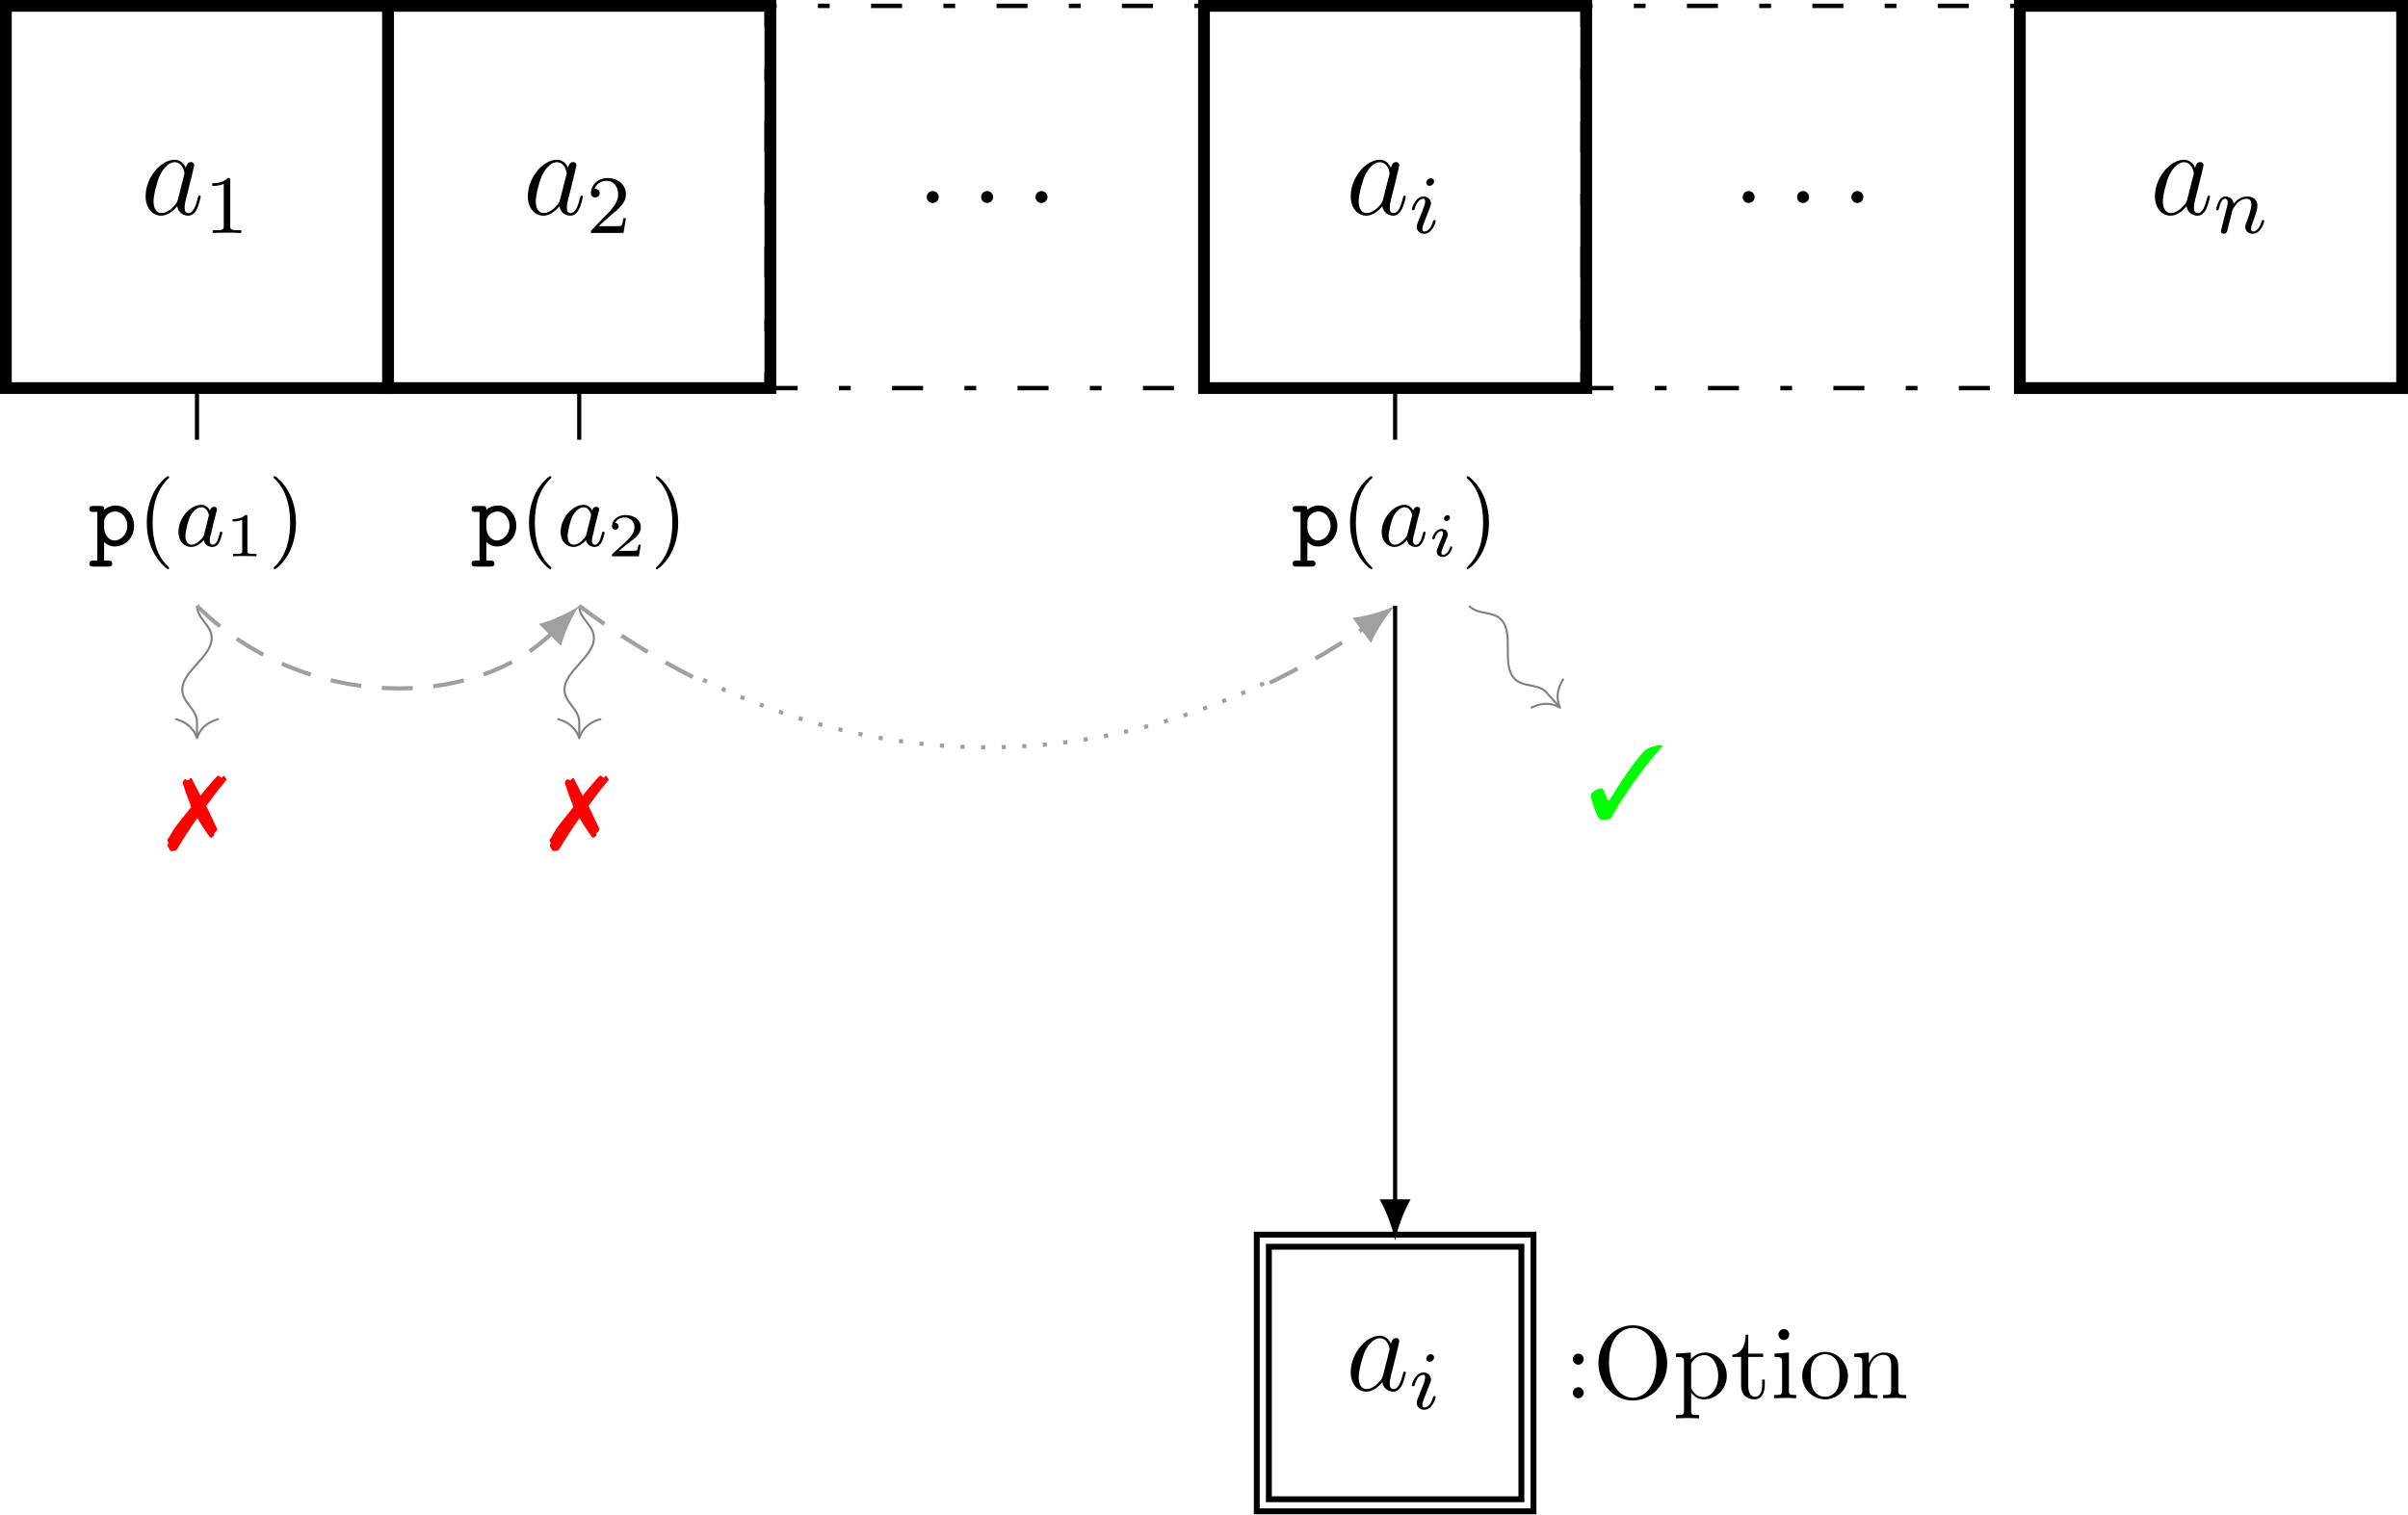
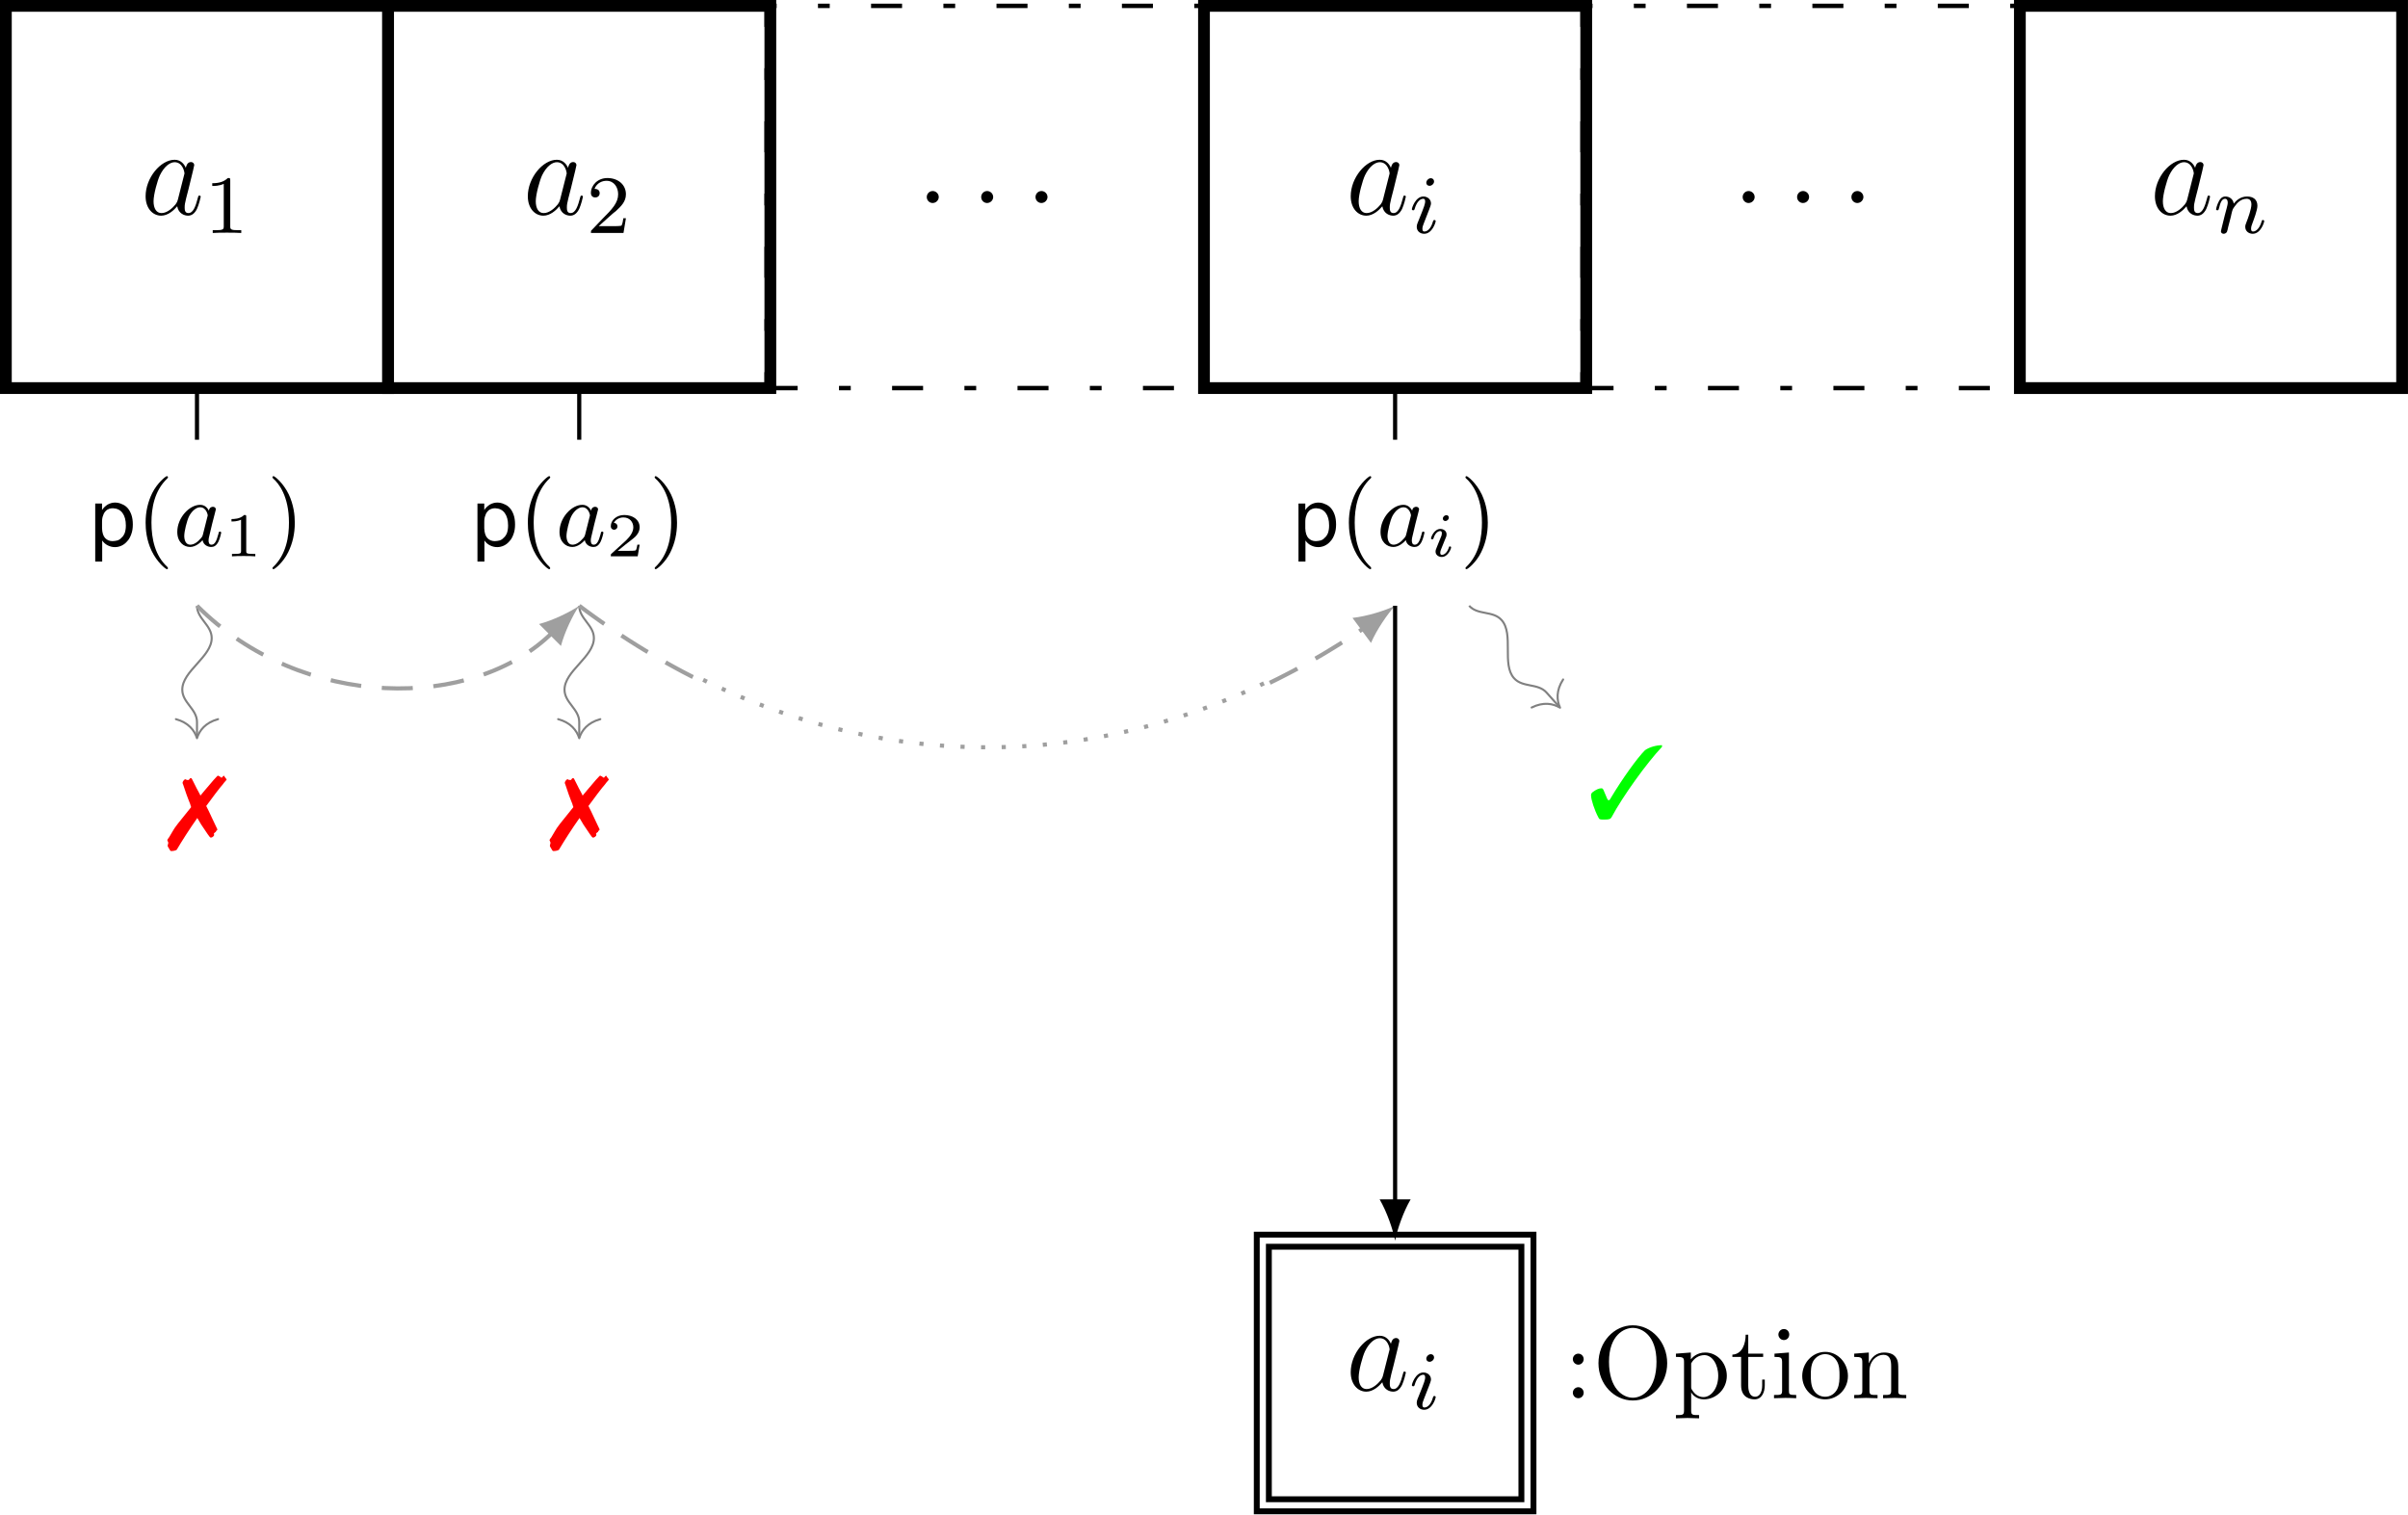
<svg xmlns="http://www.w3.org/2000/svg" xmlns:xlink="http://www.w3.org/1999/xlink" width="232.158pt" height="146pt" viewBox="0 0 232.158 146" version="1.1">
  <defs>
    <g>
      <symbol overflow="visible" id="glyph0-0">
        <path style="stroke:none;" d="" />
      </symbol>
      <symbol overflow="visible" id="glyph0-1">
        <path style="stroke:none;" d="M 3.594 -1.422 C 3.531 -1.219 3.531 -1.188 3.375 -0.969 C 3.109 -0.641 2.578 -0.125 2.016 -0.125 C 1.531 -0.125 1.25 -0.562 1.25 -1.266 C 1.25 -1.922 1.625 -3.266 1.859 -3.766 C 2.266 -4.609 2.828 -5.031 3.281 -5.031 C 4.078 -5.031 4.234 -4.047 4.234 -3.953 C 4.234 -3.938 4.203 -3.797 4.188 -3.766 Z M 4.359 -4.484 C 4.234 -4.797 3.906 -5.266 3.281 -5.266 C 1.938 -5.266 0.484 -3.531 0.484 -1.75 C 0.484 -0.578 1.172 0.125 1.984 0.125 C 2.641 0.125 3.203 -0.391 3.531 -0.781 C 3.656 -0.078 4.219 0.125 4.578 0.125 C 4.938 0.125 5.219 -0.094 5.438 -0.531 C 5.625 -0.938 5.797 -1.656 5.797 -1.703 C 5.797 -1.766 5.75 -1.812 5.672 -1.812 C 5.562 -1.812 5.562 -1.75 5.516 -1.578 C 5.328 -0.875 5.109 -0.125 4.609 -0.125 C 4.266 -0.125 4.25 -0.438 4.25 -0.672 C 4.25 -0.938 4.281 -1.078 4.391 -1.547 C 4.469 -1.844 4.531 -2.109 4.625 -2.453 C 5.062 -4.25 5.172 -4.672 5.172 -4.75 C 5.172 -4.906 5.047 -5.047 4.859 -5.047 C 4.484 -5.047 4.391 -4.625 4.359 -4.484 Z M 4.359 -4.484 " />
      </symbol>
      <symbol overflow="visible" id="glyph0-2">
        <path style="stroke:none;" d="M 2.203 -0.578 C 2.203 -0.922 1.906 -1.156 1.625 -1.156 C 1.281 -1.156 1.047 -0.875 1.047 -0.578 C 1.047 -0.234 1.328 0 1.609 0 C 1.953 0 2.203 -0.281 2.203 -0.578 Z M 2.203 -0.578 " />
      </symbol>
      <symbol overflow="visible" id="glyph1-0">
        <path style="stroke:none;" d="" />
      </symbol>
      <symbol overflow="visible" id="glyph1-1">
        <path style="stroke:none;" d="M 2.5 -5.078 C 2.5 -5.297 2.484 -5.297 2.266 -5.297 C 1.938 -4.984 1.516 -4.797 0.766 -4.797 L 0.766 -4.531 C 0.984 -4.531 1.406 -4.531 1.875 -4.734 L 1.875 -0.656 C 1.875 -0.359 1.844 -0.266 1.094 -0.266 L 0.812 -0.266 L 0.812 0 C 1.141 -0.031 1.828 -0.031 2.188 -0.031 C 2.547 -0.031 3.234 -0.031 3.562 0 L 3.562 -0.266 L 3.281 -0.266 C 2.531 -0.266 2.5 -0.359 2.5 -0.656 Z M 2.5 -5.078 " />
      </symbol>
      <symbol overflow="visible" id="glyph1-2">
        <path style="stroke:none;" d="M 2.25 -1.625 C 2.375 -1.75 2.703 -2.016 2.844 -2.125 C 3.328 -2.578 3.797 -3.016 3.797 -3.734 C 3.797 -4.688 3 -5.297 2.016 -5.297 C 1.047 -5.297 0.422 -4.578 0.422 -3.859 C 0.422 -3.469 0.734 -3.422 0.844 -3.422 C 1.016 -3.422 1.266 -3.531 1.266 -3.844 C 1.266 -4.25 0.859 -4.25 0.766 -4.25 C 1 -4.844 1.531 -5.031 1.922 -5.031 C 2.656 -5.031 3.047 -4.406 3.047 -3.734 C 3.047 -2.906 2.469 -2.297 1.516 -1.344 L 0.516 -0.297 C 0.422 -0.219 0.422 -0.203 0.422 0 L 3.562 0 L 3.797 -1.422 L 3.547 -1.422 C 3.531 -1.266 3.469 -0.875 3.375 -0.719 C 3.328 -0.656 2.719 -0.656 2.594 -0.656 L 1.172 -0.656 Z M 2.25 -1.625 " />
      </symbol>
      <symbol overflow="visible" id="glyph2-0">
        <path style="stroke:none;" d="" />
      </symbol>
      <symbol overflow="visible" id="glyph2-1">
        <path style="stroke:none;" d="M 2.375 -4.969 C 2.375 -5.141 2.25 -5.281 2.062 -5.281 C 1.859 -5.281 1.625 -5.078 1.625 -4.844 C 1.625 -4.672 1.75 -4.547 1.938 -4.547 C 2.141 -4.547 2.375 -4.734 2.375 -4.969 Z M 1.219 -2.047 L 0.781 -0.953 C 0.734 -0.828 0.703 -0.734 0.703 -0.594 C 0.703 -0.203 1 0.078 1.422 0.078 C 2.203 0.078 2.531 -1.031 2.531 -1.141 C 2.531 -1.219 2.469 -1.25 2.406 -1.25 C 2.312 -1.25 2.297 -1.188 2.266 -1.109 C 2.094 -0.469 1.766 -0.141 1.438 -0.141 C 1.344 -0.141 1.25 -0.188 1.25 -0.391 C 1.25 -0.594 1.312 -0.734 1.406 -0.984 C 1.484 -1.188 1.562 -1.406 1.656 -1.625 L 1.906 -2.266 C 1.969 -2.453 2.078 -2.703 2.078 -2.844 C 2.078 -3.234 1.75 -3.516 1.344 -3.516 C 0.578 -3.516 0.234 -2.406 0.234 -2.297 C 0.234 -2.219 0.297 -2.188 0.359 -2.188 C 0.469 -2.188 0.469 -2.234 0.5 -2.312 C 0.719 -3.078 1.078 -3.297 1.328 -3.297 C 1.438 -3.297 1.516 -3.25 1.516 -3.031 C 1.516 -2.953 1.5 -2.844 1.422 -2.594 Z M 1.219 -2.047 " />
      </symbol>
      <symbol overflow="visible" id="glyph2-2">
        <path style="stroke:none;" d="M 1.594 -1.312 C 1.625 -1.422 1.703 -1.734 1.719 -1.844 C 1.828 -2.281 1.828 -2.281 2.016 -2.547 C 2.281 -2.938 2.656 -3.297 3.188 -3.297 C 3.469 -3.297 3.641 -3.125 3.641 -2.75 C 3.641 -2.312 3.312 -1.406 3.156 -1.016 C 3.047 -0.75 3.047 -0.703 3.047 -0.594 C 3.047 -0.141 3.422 0.078 3.766 0.078 C 4.547 0.078 4.875 -1.031 4.875 -1.141 C 4.875 -1.219 4.812 -1.25 4.75 -1.25 C 4.656 -1.25 4.641 -1.188 4.625 -1.109 C 4.438 -0.453 4.094 -0.141 3.797 -0.141 C 3.672 -0.141 3.609 -0.219 3.609 -0.406 C 3.609 -0.594 3.672 -0.766 3.75 -0.969 C 3.859 -1.266 4.219 -2.188 4.219 -2.625 C 4.219 -3.234 3.797 -3.516 3.234 -3.516 C 2.578 -3.516 2.172 -3.125 1.938 -2.828 C 1.875 -3.266 1.531 -3.516 1.125 -3.516 C 0.844 -3.516 0.641 -3.328 0.516 -3.078 C 0.312 -2.703 0.234 -2.312 0.234 -2.297 C 0.234 -2.219 0.297 -2.188 0.359 -2.188 C 0.469 -2.188 0.469 -2.219 0.531 -2.438 C 0.625 -2.828 0.766 -3.297 1.094 -3.297 C 1.312 -3.297 1.359 -3.094 1.359 -2.922 C 1.359 -2.766 1.312 -2.625 1.25 -2.359 C 1.234 -2.297 1.109 -1.828 1.078 -1.719 L 0.781 -0.516 C 0.75 -0.391 0.703 -0.203 0.703 -0.172 C 0.703 0.016 0.859 0.078 0.969 0.078 C 1.109 0.078 1.234 -0.016 1.281 -0.109 C 1.312 -0.156 1.375 -0.438 1.406 -0.594 Z M 1.594 -1.312 " />
      </symbol>
      <symbol overflow="visible" id="glyph3-0">
        <path style="stroke:none;" d="" />
      </symbol>
      <symbol overflow="visible" id="glyph3-1">
        <path style="stroke:none;" d="M 1.906 -3.766 C 1.906 -4.062 1.672 -4.297 1.391 -4.297 C 1.094 -4.297 0.859 -4.062 0.859 -3.766 C 0.859 -3.484 1.094 -3.234 1.391 -3.234 C 1.672 -3.234 1.906 -3.484 1.906 -3.766 Z M 1.906 -0.531 C 1.906 -0.812 1.672 -1.062 1.391 -1.062 C 1.094 -1.062 0.859 -0.812 0.859 -0.531 C 0.859 -0.234 1.094 0 1.391 0 C 1.672 0 1.906 -0.234 1.906 -0.531 Z M 1.906 -0.531 " />
      </symbol>
      <symbol overflow="visible" id="glyph3-2">
        <path style="stroke:none;" d="M 7.188 -3.375 C 7.188 -5.406 5.688 -7.031 3.875 -7.031 C 2.078 -7.031 0.562 -5.438 0.562 -3.375 C 0.562 -1.328 2.094 0.219 3.875 0.219 C 5.688 0.219 7.188 -1.359 7.188 -3.375 Z M 3.875 -0.047 C 2.922 -0.047 1.578 -0.922 1.578 -3.516 C 1.578 -6.094 3.047 -6.781 3.875 -6.781 C 4.734 -6.781 6.156 -6.078 6.156 -3.516 C 6.156 -0.875 4.797 -0.047 3.875 -0.047 Z M 3.875 -0.047 " />
      </symbol>
      <symbol overflow="visible" id="glyph3-3">
        <path style="stroke:none;" d="M 1.719 -3.75 L 1.719 -4.406 L 0.281 -4.297 L 0.281 -3.984 C 0.984 -3.984 1.062 -3.922 1.062 -3.484 L 1.062 1.172 C 1.062 1.625 0.953 1.625 0.281 1.625 L 0.281 1.938 C 0.625 1.922 1.141 1.906 1.391 1.906 C 1.672 1.906 2.172 1.922 2.516 1.938 L 2.516 1.625 C 1.859 1.625 1.75 1.625 1.75 1.172 L 1.75 -0.594 C 1.797 -0.422 2.219 0.109 2.969 0.109 C 4.156 0.109 5.188 -0.875 5.188 -2.156 C 5.188 -3.422 4.234 -4.406 3.109 -4.406 C 2.328 -4.406 1.906 -3.969 1.719 -3.75 Z M 1.75 -1.141 L 1.75 -3.359 C 2.031 -3.875 2.516 -4.156 3.031 -4.156 C 3.766 -4.156 4.359 -3.281 4.359 -2.156 C 4.359 -0.953 3.672 -0.109 2.938 -0.109 C 2.531 -0.109 2.156 -0.312 1.891 -0.719 C 1.75 -0.922 1.75 -0.938 1.75 -1.141 Z M 1.75 -1.141 " />
      </symbol>
      <symbol overflow="visible" id="glyph3-4">
        <path style="stroke:none;" d="M 1.719 -3.984 L 3.156 -3.984 L 3.156 -4.297 L 1.719 -4.297 L 1.719 -6.125 L 1.469 -6.125 C 1.469 -5.312 1.172 -4.25 0.188 -4.203 L 0.188 -3.984 L 1.031 -3.984 L 1.031 -1.234 C 1.031 -0.016 1.969 0.109 2.328 0.109 C 3.031 0.109 3.312 -0.594 3.312 -1.234 L 3.312 -1.797 L 3.062 -1.797 L 3.062 -1.25 C 3.062 -0.516 2.766 -0.141 2.391 -0.141 C 1.719 -0.141 1.719 -1.047 1.719 -1.219 Z M 1.719 -3.984 " />
      </symbol>
      <symbol overflow="visible" id="glyph3-5">
        <path style="stroke:none;" d="M 1.766 -4.406 L 0.375 -4.297 L 0.375 -3.984 C 1.016 -3.984 1.109 -3.922 1.109 -3.438 L 1.109 -0.75 C 1.109 -0.312 1 -0.312 0.328 -0.312 L 0.328 0 C 0.641 -0.016 1.188 -0.031 1.422 -0.031 C 1.781 -0.031 2.125 -0.016 2.469 0 L 2.469 -0.312 C 1.797 -0.312 1.766 -0.359 1.766 -0.75 Z M 1.797 -6.141 C 1.797 -6.453 1.562 -6.672 1.281 -6.672 C 0.969 -6.672 0.75 -6.406 0.75 -6.141 C 0.75 -5.875 0.969 -5.609 1.281 -5.609 C 1.562 -5.609 1.797 -5.828 1.797 -6.141 Z M 1.797 -6.141 " />
      </symbol>
      <symbol overflow="visible" id="glyph3-6">
        <path style="stroke:none;" d="M 4.688 -2.141 C 4.688 -3.406 3.703 -4.469 2.5 -4.469 C 1.25 -4.469 0.281 -3.375 0.281 -2.141 C 0.281 -0.844 1.312 0.109 2.484 0.109 C 3.688 0.109 4.688 -0.875 4.688 -2.141 Z M 2.5 -0.141 C 2.062 -0.141 1.625 -0.344 1.359 -0.812 C 1.109 -1.25 1.109 -1.859 1.109 -2.219 C 1.109 -2.609 1.109 -3.141 1.344 -3.578 C 1.609 -4.031 2.078 -4.25 2.484 -4.25 C 2.922 -4.25 3.344 -4.031 3.609 -3.594 C 3.875 -3.172 3.875 -2.594 3.875 -2.219 C 3.875 -1.859 3.875 -1.312 3.656 -0.875 C 3.422 -0.422 2.984 -0.141 2.5 -0.141 Z M 2.5 -0.141 " />
      </symbol>
      <symbol overflow="visible" id="glyph3-7">
        <path style="stroke:none;" d="M 1.094 -3.422 L 1.094 -0.75 C 1.094 -0.312 0.984 -0.312 0.312 -0.312 L 0.312 0 C 0.672 -0.016 1.172 -0.031 1.453 -0.031 C 1.703 -0.031 2.219 -0.016 2.562 0 L 2.562 -0.312 C 1.891 -0.312 1.781 -0.312 1.781 -0.75 L 1.781 -2.594 C 1.781 -3.625 2.5 -4.188 3.125 -4.188 C 3.766 -4.188 3.875 -3.656 3.875 -3.078 L 3.875 -0.75 C 3.875 -0.312 3.766 -0.312 3.094 -0.312 L 3.094 0 C 3.438 -0.016 3.953 -0.031 4.219 -0.031 C 4.469 -0.031 5 -0.016 5.328 0 L 5.328 -0.312 C 4.812 -0.312 4.562 -0.312 4.562 -0.609 L 4.562 -2.516 C 4.562 -3.375 4.562 -3.672 4.25 -4.031 C 4.109 -4.203 3.781 -4.406 3.203 -4.406 C 2.469 -4.406 2 -3.984 1.719 -3.359 L 1.719 -4.406 L 0.312 -4.297 L 0.312 -3.984 C 1.016 -3.984 1.094 -3.922 1.094 -3.422 Z M 1.094 -3.422 " />
      </symbol>
      <symbol overflow="visible" id="glyph4-0">
        <path style="stroke:none;" d="" />
      </symbol>
      <symbol overflow="visible" id="glyph4-1">
-         <path style="stroke:none;" d="M 1.906 1.984 C 2.031 1.984 2.281 1.984 2.281 1.703 C 2.281 1.406 2.031 1.406 1.906 1.406 L 1.5 1.406 L 1.5 -0.391 C 1.781 -0.109 2.141 0.047 2.531 0.047 C 3.531 0.047 4.391 -0.812 4.391 -1.938 C 4.391 -3 3.625 -3.906 2.625 -3.906 C 2.203 -3.906 1.828 -3.766 1.5 -3.5 C 1.5 -3.828 1.391 -3.859 1.125 -3.859 L 0.453 -3.859 C 0.328 -3.859 0.078 -3.859 0.078 -3.578 C 0.078 -3.281 0.312 -3.281 0.453 -3.281 L 0.844 -3.281 L 0.844 1.406 L 0.453 1.406 C 0.328 1.406 0.078 1.406 0.078 1.688 C 0.078 1.984 0.312 1.984 0.453 1.984 Z M 1.5 -2.359 C 1.5 -2.891 2.031 -3.328 2.578 -3.328 C 3.203 -3.328 3.734 -2.719 3.734 -1.938 C 3.734 -1.141 3.141 -0.531 2.5 -0.531 C 1.859 -0.531 1.5 -1.266 1.5 -1.734 Z M 1.5 -2.359 " />
+         <path style="stroke:none;" d="M 0.531 -4.094 L 0.531 1.5 L 1.203 1.5 L 1.203 -0.531 C 1.344 -0.328 1.516 -0.172 1.734 -0.062 C 1.953 0.047 2.172 0.109 2.438 0.109 C 2.641 0.109 2.859 0.062 3.062 -0.031 C 3.266 -0.125 3.453 -0.266 3.609 -0.453 C 3.781 -0.625 3.906 -0.859 4 -1.125 C 4.109 -1.406 4.156 -1.719 4.156 -2.078 C 4.156 -2.438 4.109 -2.75 4.016 -3.016 C 3.922 -3.281 3.797 -3.5 3.641 -3.672 C 3.484 -3.844 3.297 -3.969 3.078 -4.047 C 2.891 -4.141 2.656 -4.188 2.438 -4.188 C 2.203 -4.188 1.969 -4.125 1.734 -4 C 1.516 -3.859 1.328 -3.688 1.188 -3.469 L 1.188 -4.094 Z M 1.188 -1.703 L 1.188 -2.328 C 1.188 -2.578 1.219 -2.781 1.297 -2.953 C 1.344 -3.125 1.438 -3.266 1.531 -3.359 C 1.625 -3.469 1.734 -3.531 1.859 -3.578 C 1.984 -3.625 2.109 -3.641 2.234 -3.641 C 2.625 -3.625 2.938 -3.484 3.156 -3.188 C 3.375 -2.891 3.484 -2.5 3.484 -1.969 C 3.484 -1.672 3.438 -1.438 3.375 -1.25 C 3.297 -1.062 3.188 -0.891 3.062 -0.797 C 2.938 -0.656 2.812 -0.578 2.656 -0.531 C 2.5 -0.5 2.359 -0.469 2.203 -0.469 C 1.922 -0.469 1.688 -0.562 1.5 -0.75 C 1.312 -0.938 1.203 -1.266 1.188 -1.703 Z M 1.188 -1.703 " />
      </symbol>
      <symbol overflow="visible" id="glyph5-0">
        <path style="stroke:none;" d="" />
      </symbol>
      <symbol overflow="visible" id="glyph5-1">
        <path style="stroke:none;" d="M 3.062 2.141 C 3.062 2.094 3.031 2.062 2.984 2 C 1.828 0.938 1.469 -0.672 1.469 -2.25 C 1.469 -3.625 1.734 -5.312 3 -6.516 C 3.047 -6.562 3.062 -6.578 3.062 -6.625 C 3.062 -6.688 3.016 -6.734 2.953 -6.734 C 2.844 -6.734 2.031 -6.078 1.547 -5.109 C 1.125 -4.25 0.906 -3.312 0.906 -2.25 C 0.906 -1.609 0.984 -0.578 1.484 0.469 C 2.016 1.578 2.844 2.234 2.953 2.234 C 3.016 2.234 3.062 2.203 3.062 2.141 Z M 3.062 2.141 " />
      </symbol>
      <symbol overflow="visible" id="glyph5-2">
        <path style="stroke:none;" d="M 2.672 -2.25 C 2.672 -2.984 2.562 -3.969 2.094 -4.969 C 1.562 -6.078 0.734 -6.734 0.625 -6.734 C 0.531 -6.734 0.516 -6.656 0.516 -6.625 C 0.516 -6.578 0.531 -6.562 0.594 -6.5 C 1.125 -6.031 2.109 -4.812 2.109 -2.25 C 2.109 -0.969 1.875 0.812 0.578 2.031 C 0.562 2.047 0.516 2.094 0.516 2.141 C 0.516 2.156 0.531 2.234 0.625 2.234 C 0.734 2.234 1.547 1.594 2.031 0.609 C 2.453 -0.25 2.672 -1.172 2.672 -2.25 Z M 2.672 -2.25 " />
      </symbol>
      <symbol overflow="visible" id="glyph6-0">
        <path style="stroke:none;" d="" />
      </symbol>
      <symbol overflow="visible" id="glyph6-1">
        <path style="stroke:none;" d="M 3.422 -3.406 C 3.25 -3.734 2.984 -3.969 2.578 -3.969 C 1.531 -3.969 0.375 -2.719 0.375 -1.359 C 0.375 -0.375 1 0.094 1.609 0.094 C 2.188 0.094 2.656 -0.391 2.812 -0.562 C 2.906 -0.062 3.359 0.094 3.641 0.094 C 3.906 0.094 4.125 -0.016 4.328 -0.391 C 4.484 -0.688 4.609 -1.25 4.609 -1.281 C 4.609 -1.328 4.578 -1.391 4.5 -1.391 C 4.391 -1.391 4.375 -1.344 4.344 -1.172 C 4.141 -0.391 3.953 -0.125 3.672 -0.125 C 3.438 -0.125 3.391 -0.344 3.391 -0.531 C 3.391 -0.703 3.438 -0.891 3.516 -1.203 L 3.734 -2.125 C 3.797 -2.344 3.969 -3.016 4 -3.156 C 4.031 -3.281 4.094 -3.5 4.094 -3.531 C 4.094 -3.672 3.969 -3.781 3.812 -3.781 C 3.688 -3.781 3.469 -3.719 3.422 -3.406 Z M 2.844 -1.094 C 2.797 -0.922 2.797 -0.922 2.656 -0.75 C 2.328 -0.359 1.969 -0.125 1.625 -0.125 C 1.188 -0.125 1.047 -0.578 1.047 -0.969 C 1.047 -1.406 1.297 -2.438 1.516 -2.875 C 1.797 -3.406 2.219 -3.734 2.578 -3.734 C 3.172 -3.734 3.312 -3.016 3.312 -2.953 C 3.312 -2.922 3.297 -2.859 3.281 -2.828 Z M 2.844 -1.094 " />
      </symbol>
      <symbol overflow="visible" id="glyph7-0">
        <path style="stroke:none;" d="" />
      </symbol>
      <symbol overflow="visible" id="glyph7-1">
        <path style="stroke:none;" d="M 2.141 -3.797 C 2.141 -3.984 2.125 -3.984 1.938 -3.984 C 1.547 -3.594 0.938 -3.594 0.719 -3.594 L 0.719 -3.359 C 0.875 -3.359 1.281 -3.359 1.641 -3.531 L 1.641 -0.516 C 1.641 -0.312 1.641 -0.234 1.016 -0.234 L 0.766 -0.234 L 0.766 0 C 1.094 -0.031 1.562 -0.031 1.891 -0.031 C 2.219 -0.031 2.688 -0.031 3.016 0 L 3.016 -0.234 L 2.766 -0.234 C 2.141 -0.234 2.141 -0.312 2.141 -0.516 Z M 2.141 -3.797 " />
      </symbol>
      <symbol overflow="visible" id="glyph7-2">
        <path style="stroke:none;" d="M 3.219 -1.125 L 3 -1.125 C 2.984 -1.031 2.922 -0.641 2.844 -0.578 C 2.797 -0.531 2.312 -0.531 2.219 -0.531 L 1.109 -0.531 L 1.875 -1.156 C 2.078 -1.328 2.609 -1.703 2.797 -1.891 C 2.969 -2.062 3.219 -2.375 3.219 -2.797 C 3.219 -3.547 2.547 -3.984 1.734 -3.984 C 0.969 -3.984 0.438 -3.469 0.438 -2.906 C 0.438 -2.609 0.688 -2.562 0.75 -2.562 C 0.906 -2.562 1.078 -2.672 1.078 -2.891 C 1.078 -3.016 1 -3.219 0.734 -3.219 C 0.875 -3.516 1.234 -3.75 1.656 -3.75 C 2.281 -3.75 2.609 -3.281 2.609 -2.797 C 2.609 -2.375 2.328 -1.938 1.922 -1.547 L 0.5 -0.25 C 0.438 -0.188 0.438 -0.188 0.438 0 L 3.031 0 Z M 3.219 -1.125 " />
      </symbol>
      <symbol overflow="visible" id="glyph8-0">
        <path style="stroke:none;" d="" />
      </symbol>
      <symbol overflow="visible" id="glyph8-1">
        <path style="stroke:none;" d="M 3.734 -3.656 C 4.203 -4.312 5.141 -5.547 5.328 -5.734 C 5.406 -5.859 5.5 -5.953 5.578 -6.047 C 5.625 -6.094 5.656 -6.141 5.672 -6.156 C 5.688 -6.172 5.703 -6.188 5.703 -6.203 C 5.703 -6.203 5.641 -6.312 5.625 -6.328 L 5.531 -6.438 C 5.531 -6.438 5.516 -6.469 5.5 -6.5 C 5.453 -6.562 5.438 -6.578 5.438 -6.578 L 5.422 -6.578 C 5.406 -6.578 5.391 -6.562 5.391 -6.547 C 5.344 -6.516 5.312 -6.484 5.281 -6.438 C 5.281 -6.438 5.25 -6.406 5.219 -6.375 C 5.078 -6.484 4.922 -6.578 4.859 -6.578 C 4.828 -6.578 4.812 -6.562 4.453 -6.172 C 3.719 -5.312 3.344 -4.875 3.172 -4.656 C 3.125 -4.781 3.125 -4.781 3.047 -4.922 C 2.844 -5.281 2.719 -5.547 2.609 -5.766 C 2.328 -6.344 2.328 -6.344 2.25 -6.344 C 2.219 -6.344 2.172 -6.312 2.156 -6.312 C 2.141 -6.281 2.125 -6.25 2.109 -6.234 L 2.031 -6.156 C 2 -6.172 1.969 -6.172 1.953 -6.172 C 1.938 -6.172 1.906 -6.172 1.875 -6.156 C 1.797 -6.203 1.766 -6.234 1.719 -6.234 C 1.625 -6.234 1.453 -6.016 1.453 -5.891 C 1.453 -5.875 1.469 -5.797 1.516 -5.703 L 1.828 -4.781 C 1.953 -4.453 2.062 -4.141 2.188 -3.844 C 2.188 -3.797 2.234 -3.703 2.281 -3.547 C 1.062 -2.047 0.688 -1.578 0.516 -1.25 C 0.312 -0.922 0.188 -0.688 0.156 -0.641 C 0.047 -0.516 -0.016 -0.406 -0.016 -0.344 C -0.016 -0.344 0.016 -0.266 0.062 -0.172 C 0.062 -0.141 0.078 -0.109 0.078 -0.094 C 0.078 -0.078 0.062 -0.016 0.031 0.094 C 0.016 0.125 0.016 0.141 0.016 0.156 C 0.016 0.234 0.016 0.234 0.234 0.594 C 0.281 0.672 0.297 0.688 0.375 0.688 C 0.562 0.688 0.797 0.641 0.891 0.562 C 1.359 -0.234 2.156 -1.484 2.875 -2.5 C 3.203 -1.922 3.203 -1.922 3.875 -0.938 C 4.062 -0.672 4.109 -0.609 4.188 -0.609 C 4.312 -0.609 4.5 -0.766 4.5 -0.859 C 4.5 -0.875 4.5 -0.906 4.469 -0.953 C 4.469 -0.953 4.469 -0.984 4.469 -0.984 C 4.469 -1 4.5 -1.031 4.562 -1.094 L 4.672 -1.172 L 4.672 -1.234 C 4.75 -1.281 4.781 -1.312 4.812 -1.375 L 4.781 -1.469 C 4.734 -1.562 4.734 -1.562 4.609 -1.828 C 4.422 -2.219 4.25 -2.609 3.984 -3.156 Z M 3.734 -3.656 " />
      </symbol>
      <symbol overflow="visible" id="glyph8-2">
        <path style="stroke:none;" d="M 7.188 -7.031 C 6.625 -7.031 5.969 -6.844 5.547 -6.547 C 4.781 -5.781 3.344 -3.766 2.297 -2.016 C 2.172 -1.781 2.109 -1.719 2.047 -1.719 C 2 -1.719 1.922 -1.797 1.859 -1.969 L 1.562 -2.672 C 1.5 -2.828 1.453 -2.875 1.328 -2.875 C 1.109 -2.875 0.797 -2.734 0.516 -2.516 C 0.391 -2.422 0.344 -2.328 0.344 -2.203 C 0.344 -1.797 0.672 -0.766 1.062 -0.047 C 1.141 0.125 1.203 0.141 1.609 0.141 C 2.109 0.141 2.219 0.094 2.328 -0.094 C 3.406 -2.109 5.703 -5.297 7.188 -6.875 Z M 7.188 -7.031 " />
      </symbol>
      <symbol overflow="visible" id="glyph9-0">
        <path style="stroke:none;" d="" />
      </symbol>
      <symbol overflow="visible" id="glyph9-1">
        <path style="stroke:none;" d="M 2.078 -3.734 C 2.078 -3.875 1.969 -3.969 1.844 -3.969 C 1.672 -3.969 1.5 -3.812 1.5 -3.641 C 1.5 -3.5 1.609 -3.406 1.734 -3.406 C 1.938 -3.406 2.078 -3.578 2.078 -3.734 Z M 1.719 -1.641 C 1.75 -1.703 1.797 -1.844 1.828 -1.906 C 1.844 -1.953 1.859 -2.016 1.859 -2.125 C 1.859 -2.453 1.562 -2.641 1.266 -2.641 C 0.656 -2.641 0.359 -1.844 0.359 -1.719 C 0.359 -1.688 0.391 -1.641 0.469 -1.641 C 0.562 -1.641 0.578 -1.672 0.594 -1.719 C 0.766 -2.297 1.078 -2.438 1.25 -2.438 C 1.359 -2.438 1.406 -2.359 1.406 -2.219 C 1.406 -2.109 1.375 -2.016 1.359 -1.969 L 1.047 -1.203 C 0.969 -1.031 0.969 -1.016 0.891 -0.812 C 0.812 -0.641 0.797 -0.562 0.797 -0.453 C 0.797 -0.156 1.062 0.062 1.391 0.062 C 2 0.062 2.297 -0.734 2.297 -0.859 C 2.297 -0.875 2.297 -0.953 2.188 -0.953 C 2.094 -0.953 2.094 -0.922 2.062 -0.797 C 1.969 -0.5 1.719 -0.141 1.406 -0.141 C 1.297 -0.141 1.25 -0.203 1.25 -0.359 C 1.25 -0.469 1.281 -0.562 1.359 -0.75 Z M 1.719 -1.641 " />
      </symbol>
    </g>
    <clipPath id="clip1">
      <path d="M 194 0 L 232.156 0 L 232.156 38 L 194 38 Z M 194 0 " />
    </clipPath>
  </defs>
  <g id="surface1">
    <path style="fill-rule:nonzero;fill:rgb(100%,100%,100%);fill-opacity:1;stroke-width:1.134;stroke-linecap:butt;stroke-linejoin:miter;stroke:rgb(0%,0%,0%);stroke-opacity:1;stroke-miterlimit:10;" d="M -18.426 -18.425 L 18.426 -18.425 L 18.426 18.427 L -18.426 18.427 Z M -18.426 -18.425 " transform="matrix(1,0,0,-1,18.992,18.993)" />
    <g style="fill:rgb(0%,0%,0%);fill-opacity:1;">
      <use xlink:href="#glyph0-1" x="13.554" y="20.67" />
    </g>
    <g style="fill:rgb(0%,0%,0%);fill-opacity:1;">
      <use xlink:href="#glyph1-1" x="19.698" y="22.463" />
    </g>
    <path style="fill-rule:nonzero;fill:rgb(100%,100%,100%);fill-opacity:1;stroke-width:1.134;stroke-linecap:butt;stroke-linejoin:miter;stroke:rgb(0%,0%,0%);stroke-opacity:1;stroke-miterlimit:10;" d="M -18.425 -18.425 L 18.427 -18.425 L 18.427 18.427 L -18.425 18.427 Z M -18.425 -18.425 " transform="matrix(1,0,0,-1,55.843,18.993)" />
    <g style="fill:rgb(0%,0%,0%);fill-opacity:1;">
      <use xlink:href="#glyph0-1" x="50.404" y="20.67" />
    </g>
    <g style="fill:rgb(0%,0%,0%);fill-opacity:1;">
      <use xlink:href="#glyph1-2" x="56.549" y="22.463" />
    </g>
    <path style="fill:none;stroke-width:0.425;stroke-linecap:butt;stroke-linejoin:miter;stroke:rgb(0%,0%,0%);stroke-opacity:1;stroke-dasharray:2.989,3.985,1.134,3.985;stroke-miterlimit:10;" d="M -21.259 -18.425 L 21.261 -18.425 L 21.261 18.427 L -21.259 18.427 Z M -21.259 -18.425 " transform="matrix(1,0,0,-1,95.173,18.993)" />
    <g style="fill:rgb(0%,0%,0%);fill-opacity:1;">
      <use xlink:href="#glyph0-2" x="88.303" y="19.574" />
    </g>
    <g style="fill:rgb(0%,0%,0%);fill-opacity:1;">
      <use xlink:href="#glyph0-2" x="93.551" y="19.574" />
    </g>
    <g style="fill:rgb(0%,0%,0%);fill-opacity:1;">
      <use xlink:href="#glyph0-2" x="98.788" y="19.574" />
    </g>
    <path style="fill-rule:nonzero;fill:rgb(100%,100%,100%);fill-opacity:1;stroke-width:1.134;stroke-linecap:butt;stroke-linejoin:miter;stroke:rgb(0%,0%,0%);stroke-opacity:1;stroke-miterlimit:10;" d="M -18.426 -18.425 L 18.426 -18.425 L 18.426 18.427 L -18.426 18.427 Z M -18.426 -18.425 " transform="matrix(1,0,0,-1,134.504,18.993)" />
    <g style="fill:rgb(0%,0%,0%);fill-opacity:1;">
      <use xlink:href="#glyph0-1" x="129.741" y="20.67" />
    </g>
    <g style="fill:rgb(0%,0%,0%);fill-opacity:1;">
      <use xlink:href="#glyph2-1" x="135.886" y="22.463" />
    </g>
    <path style="fill:none;stroke-width:0.425;stroke-linecap:butt;stroke-linejoin:miter;stroke:rgb(0%,0%,0%);stroke-opacity:1;stroke-dasharray:2.989,3.985,1.134,3.985;stroke-miterlimit:10;" d="M -21.261 -18.425 L 21.259 -18.425 L 21.259 18.427 L -21.261 18.427 Z M -21.261 -18.425 " transform="matrix(1,0,0,-1,173.835,18.993)" />
    <g style="fill:rgb(0%,0%,0%);fill-opacity:1;">
      <use xlink:href="#glyph0-2" x="166.965" y="19.574" />
    </g>
    <g style="fill:rgb(0%,0%,0%);fill-opacity:1;">
      <use xlink:href="#glyph0-2" x="172.213" y="19.574" />
    </g>
    <g style="fill:rgb(0%,0%,0%);fill-opacity:1;">
      <use xlink:href="#glyph0-2" x="177.45" y="19.574" />
    </g>
    <path style=" stroke:none;fill-rule:nonzero;fill:rgb(100%,100%,100%);fill-opacity:1;" d="M 194.738 37.418 L 231.59 37.418 L 231.59 0.566 L 194.738 0.566 Z M 194.738 37.418 " />
    <g clip-path="url(#clip1)" clip-rule="nonzero">
      <path style="fill:none;stroke-width:1.134;stroke-linecap:butt;stroke-linejoin:miter;stroke:rgb(0%,0%,0%);stroke-opacity:1;stroke-miterlimit:10;" d="M -18.427 -18.425 L 18.425 -18.425 L 18.425 18.427 L -18.427 18.427 Z M -18.427 -18.425 " transform="matrix(1,0,0,-1,213.165,18.993)" />
    </g>
    <g style="fill:rgb(0%,0%,0%);fill-opacity:1;">
      <use xlink:href="#glyph0-1" x="207.275" y="20.67" />
    </g>
    <g style="fill:rgb(0%,0%,0%);fill-opacity:1;">
      <use xlink:href="#glyph2-2" x="213.42" y="22.463" />
    </g>
    <path style="fill-rule:nonzero;fill:rgb(100%,100%,100%);fill-opacity:1;stroke-width:1.732;stroke-linecap:butt;stroke-linejoin:miter;stroke:rgb(0%,0%,0%);stroke-opacity:1;stroke-miterlimit:10;" d="M 5.671 -126.144 L 31.183 -126.144 L 31.183 -100.632 L 5.671 -100.632 Z M 5.671 -126.144 " transform="matrix(1,0,0,-1,116.079,18.993)" />
    <path style="fill:none;stroke-width:0.598;stroke-linecap:butt;stroke-linejoin:miter;stroke:rgb(100%,100%,100%);stroke-opacity:1;stroke-miterlimit:10;" d="M 5.671 -126.144 L 31.183 -126.144 L 31.183 -100.632 L 5.671 -100.632 Z M 5.671 -126.144 " transform="matrix(1,0,0,-1,116.079,18.993)" />
    <g style="fill:rgb(0%,0%,0%);fill-opacity:1;">
      <use xlink:href="#glyph0-1" x="129.741" y="134.056" />
    </g>
    <g style="fill:rgb(0%,0%,0%);fill-opacity:1;">
      <use xlink:href="#glyph2-1" x="135.886" y="135.849" />
    </g>
    <g style="fill:rgb(0%,0%,0%);fill-opacity:1;">
      <use xlink:href="#glyph3-1" x="150.78" y="134.814" />
      <use xlink:href="#glyph3-2" x="153.548" y="134.814" />
      <use xlink:href="#glyph3-3" x="161.297" y="134.814" />
      <use xlink:href="#glyph3-4" x="166.832" y="134.814" />
      <use xlink:href="#glyph3-5" x="170.706" y="134.814" />
      <use xlink:href="#glyph3-6" x="173.474" y="134.814" />
      <use xlink:href="#glyph3-7" x="178.455" y="134.814" />
    </g>
    <g style="fill:rgb(0%,0%,0%);fill-opacity:1;">
-       <use xlink:href="#glyph4-1" x="8.538" y="52.644" />
-     </g>
-     <g style="fill:rgb(0%,0%,0%);fill-opacity:1;">
-       <use xlink:href="#glyph5-1" x="13.246" y="52.644" />
-     </g>
-     <g style="fill:rgb(0%,0%,0%);fill-opacity:1;">
-       <use xlink:href="#glyph6-1" x="16.829" y="52.644" />
-     </g>
-     <g style="fill:rgb(0%,0%,0%);fill-opacity:1;">
-       <use xlink:href="#glyph7-1" x="21.711" y="53.64" />
-     </g>
-     <g style="fill:rgb(0%,0%,0%);fill-opacity:1;">
-       <use xlink:href="#glyph5-2" x="25.862" y="52.644" />
+       <use xlink:href="#glyph4-1" x="8.65" y="52.644" />
+     </g>
+     <g style="fill:rgb(0%,0%,0%);fill-opacity:1;">
+       <use xlink:href="#glyph5-1" x="13.133" y="52.644" />
+     </g>
+     <g style="fill:rgb(0%,0%,0%);fill-opacity:1;">
+       <use xlink:href="#glyph6-1" x="16.717" y="52.644" />
+     </g>
+     <g style="fill:rgb(0%,0%,0%);fill-opacity:1;">
+       <use xlink:href="#glyph7-1" x="21.599" y="53.64" />
+     </g>
+     <g style="fill:rgb(0%,0%,0%);fill-opacity:1;">
+       <use xlink:href="#glyph5-2" x="25.75" y="52.644" />
    </g>
    <g style="fill:rgb(100%,0%,0%);fill-opacity:1;">
      <use xlink:href="#glyph8-1" x="16.148" y="81.369" />
    </g>
    <path style="fill:none;stroke-width:0.199;stroke-linecap:butt;stroke-linejoin:miter;stroke:rgb(50%,50%,50%);stroke-opacity:1;stroke-miterlimit:10;" d="M -97.087 -39.413 C -97.087 -40.659 -95.669 -41.28 -95.669 -42.527 C -95.669 -43.437 -96.38 -44.226 -97.087 -45.019 C -97.798 -45.812 -98.505 -46.597 -98.505 -47.507 C -98.505 -48.753 -97.087 -49.374 -97.087 -50.62 L -97.087 -52.081 " transform="matrix(1,0,0,-1,116.079,18.993)" />
    <path style="fill:none;stroke-width:0.199;stroke-linecap:round;stroke-linejoin:round;stroke:rgb(50%,50%,50%);stroke-opacity:1;stroke-miterlimit:10;" d="M -1.835 2.032 C -1.499 0.814 -0.753 0.235 0.001 0.001 C -0.753 -0.237 -1.499 -0.811 -1.835 -2.03 " transform="matrix(0,1,1,0,18.99108,71.1749)" />
    <path style="fill:none;stroke-width:0.399;stroke-linecap:butt;stroke-linejoin:miter;stroke:rgb(0%,0%,0%);stroke-opacity:1;stroke-miterlimit:10;" d="M -97.087 -18.425 L -97.087 -23.405 " transform="matrix(1,0,0,-1,116.079,18.993)" />
    <g style="fill:rgb(0%,0%,0%);fill-opacity:1;">
-       <use xlink:href="#glyph4-1" x="45.389" y="52.644" />
-     </g>
-     <g style="fill:rgb(0%,0%,0%);fill-opacity:1;">
-       <use xlink:href="#glyph5-1" x="50.096" y="52.644" />
-     </g>
-     <g style="fill:rgb(0%,0%,0%);fill-opacity:1;">
-       <use xlink:href="#glyph6-1" x="53.68" y="52.644" />
-     </g>
-     <g style="fill:rgb(0%,0%,0%);fill-opacity:1;">
-       <use xlink:href="#glyph7-2" x="58.562" y="53.64" />
-     </g>
-     <g style="fill:rgb(0%,0%,0%);fill-opacity:1;">
-       <use xlink:href="#glyph5-2" x="62.713" y="52.644" />
+       <use xlink:href="#glyph4-1" x="45.501" y="52.644" />
+     </g>
+     <g style="fill:rgb(0%,0%,0%);fill-opacity:1;">
+       <use xlink:href="#glyph5-1" x="49.984" y="52.644" />
+     </g>
+     <g style="fill:rgb(0%,0%,0%);fill-opacity:1;">
+       <use xlink:href="#glyph6-1" x="53.568" y="52.644" />
+     </g>
+     <g style="fill:rgb(0%,0%,0%);fill-opacity:1;">
+       <use xlink:href="#glyph7-2" x="58.45" y="53.64" />
+     </g>
+     <g style="fill:rgb(0%,0%,0%);fill-opacity:1;">
+       <use xlink:href="#glyph5-2" x="62.601" y="52.644" />
    </g>
    <g style="fill:rgb(100%,0%,0%);fill-opacity:1;">
      <use xlink:href="#glyph8-1" x="52.998" y="81.369" />
    </g>
    <path style="fill:none;stroke-width:0.199;stroke-linecap:butt;stroke-linejoin:miter;stroke:rgb(50%,50%,50%);stroke-opacity:1;stroke-miterlimit:10;" d="M -60.235 -39.413 C -60.235 -40.659 -58.821 -41.28 -58.821 -42.527 C -58.821 -43.437 -59.528 -44.226 -60.235 -45.019 C -60.946 -45.812 -61.653 -46.597 -61.653 -47.507 C -61.653 -48.753 -60.235 -49.374 -60.235 -50.62 L -60.235 -52.081 " transform="matrix(1,0,0,-1,116.079,18.993)" />
    <path style="fill:none;stroke-width:0.199;stroke-linecap:round;stroke-linejoin:round;stroke:rgb(50%,50%,50%);stroke-opacity:1;stroke-miterlimit:10;" d="M -1.835 2.033 C -1.499 0.814 -0.753 0.236 0.001 0.002 C -0.753 -0.237 -1.499 -0.811 -1.835 -2.03 " transform="matrix(0,1,1,0,55.84202,71.1749)" />
    <path style="fill:none;stroke-width:0.399;stroke-linecap:butt;stroke-linejoin:miter;stroke:rgb(0%,0%,0%);stroke-opacity:1;stroke-miterlimit:10;" d="M -60.235 -18.425 L -60.235 -23.405 " transform="matrix(1,0,0,-1,116.079,18.993)" />
    <g style="fill:rgb(0%,0%,0%);fill-opacity:1;">
-       <use xlink:href="#glyph4-1" x="124.545" y="52.644" />
-     </g>
-     <g style="fill:rgb(0%,0%,0%);fill-opacity:1;">
-       <use xlink:href="#glyph5-1" x="129.252" y="52.644" />
-     </g>
-     <g style="fill:rgb(0%,0%,0%);fill-opacity:1;">
-       <use xlink:href="#glyph6-1" x="132.836" y="52.644" />
-     </g>
-     <g style="fill:rgb(0%,0%,0%);fill-opacity:1;">
-       <use xlink:href="#glyph9-1" x="137.718" y="53.64" />
-     </g>
-     <g style="fill:rgb(0%,0%,0%);fill-opacity:1;">
-       <use xlink:href="#glyph5-2" x="140.88" y="52.644" />
+       <use xlink:href="#glyph4-1" x="124.657" y="52.644" />
+     </g>
+     <g style="fill:rgb(0%,0%,0%);fill-opacity:1;">
+       <use xlink:href="#glyph5-1" x="129.14" y="52.644" />
+     </g>
+     <g style="fill:rgb(0%,0%,0%);fill-opacity:1;">
+       <use xlink:href="#glyph6-1" x="132.724" y="52.644" />
+     </g>
+     <g style="fill:rgb(0%,0%,0%);fill-opacity:1;">
+       <use xlink:href="#glyph9-1" x="137.606" y="53.64" />
+     </g>
+     <g style="fill:rgb(0%,0%,0%);fill-opacity:1;">
+       <use xlink:href="#glyph5-2" x="140.768" y="52.644" />
    </g>
    <g style="fill:rgb(0%,100%,0%);fill-opacity:1;">
      <use xlink:href="#glyph8-2" x="153.049" y="78.881" />
    </g>
    <path style="fill:none;stroke-width:0.199;stroke-linecap:butt;stroke-linejoin:miter;stroke:rgb(50%,50%,50%);stroke-opacity:1;stroke-miterlimit:10;" d="M 25.562 -39.413 C 26.39 -40.343 27.862 -39.862 28.691 -40.792 C 29.296 -41.472 29.292 -42.53 29.292 -43.597 C 29.292 -44.659 29.288 -45.718 29.89 -46.398 C 30.726 -47.331 32.198 -46.855 33.026 -47.784 L 34.261 -49.167 " transform="matrix(1,0,0,-1,116.079,18.993)" />
    <path style="fill:none;stroke-width:0.199;stroke-linecap:round;stroke-linejoin:round;stroke:rgb(50%,50%,50%);stroke-opacity:1;stroke-miterlimit:10;" d="M -1.832 2.032 C -1.497 0.812 -0.751 0.236 0.001 -0 C -0.754 -0.237 -1.498 -0.813 -1.832 -2.032 " transform="matrix(0.66605,0.747,0.747,-0.66605,150.4058,68.23363)" />
    <path style="fill:none;stroke-width:0.399;stroke-linecap:butt;stroke-linejoin:miter;stroke:rgb(0%,0%,0%);stroke-opacity:1;stroke-miterlimit:10;" d="M 18.425 -18.425 L 18.425 -23.405 " transform="matrix(1,0,0,-1,116.079,18.993)" />
    <path style="fill:none;stroke-width:0.399;stroke-linecap:butt;stroke-linejoin:miter;stroke:rgb(62.5%,62.5%,62.5%);stroke-opacity:1;stroke-dasharray:2.989,1.993;stroke-miterlimit:10;" d="M -97.087 -39.413 C -86.927 -49.573 -70.399 -49.573 -62.774 -41.948 " transform="matrix(1,0,0,-1,116.079,18.993)" />
    <path style=" stroke:none;fill-rule:nonzero;fill:rgb(62.5%,62.5%,62.5%);fill-opacity:1;" d="M 55.844 58.406 C 54.949 59.016 53.305 59.816 51.969 60.168 L 54.082 62.281 C 54.434 60.941 55.23 59.297 55.844 58.406 " />
    <path style="fill:none;stroke-width:0.399;stroke-linecap:butt;stroke-linejoin:miter;stroke:rgb(62.5%,62.5%,62.5%);stroke-opacity:1;stroke-dasharray:2.989,1.993;stroke-miterlimit:10;" d="M -60.235 -39.413 L -59.556 -39.921 L -58.872 -40.417 L -58.181 -40.909 L -57.485 -41.394 L -56.782 -41.87 L -56.075 -42.339 L -55.364 -42.8 L -54.645 -43.253 L -53.923 -43.698 L -53.196 -44.132 L -52.462 -44.558 L -51.724 -44.976 L -50.981 -45.386 L -50.235 -45.788 L -49.481 -46.179 L -48.192 -46.823 M -48.192 -46.823 L -48.017 -46.464 M -46.388 -47.667 L -46.224 -47.304 M -44.559 -48.46 L -44.407 -48.089 M -42.712 -49.194 L -42.567 -48.819 M -40.837 -49.874 L -40.708 -49.495 M -38.946 -50.495 L -38.825 -50.112 M -37.032 -51.054 L -36.927 -50.671 M -35.102 -51.554 L -35.009 -51.167 M -33.161 -51.991 L -33.079 -51.601 M -31.204 -52.366 L -31.134 -51.972 M -29.235 -52.675 L -29.181 -52.28 M -27.259 -52.921 L -27.216 -52.523 M -25.274 -53.097 L -25.247 -52.702 M -23.286 -53.21 L -23.27 -52.812 M -21.294 -53.257 L -21.294 -52.859 M -19.302 -53.237 L -19.313 -52.839 M -17.313 -53.152 L -17.337 -52.753 M -15.325 -52.999 L -15.364 -52.601 M -13.349 -52.78 L -13.395 -52.382 M -11.376 -52.495 L -11.438 -52.101 M -9.415 -52.144 L -9.489 -51.753 M -7.466 -51.734 L -7.556 -51.343 M -5.532 -51.257 L -5.634 -50.87 M -3.614 -50.722 L -3.727 -50.339 M -1.712 -50.124 L -1.837 -49.745 M 0.167 -49.468 L 0.03 -49.093 M 2.026 -48.753 L 1.878 -48.382 M 3.866 -47.984 L 3.706 -47.616 M 5.679 -47.159 L 5.507 -46.8 M 6.347 -46.839 L 7.109 -46.464 L 7.866 -46.077 L 8.616 -45.687 L 9.362 -45.284 L 10.105 -44.87 L 10.843 -44.448 L 11.573 -44.023 L 12.3 -43.581 L 13.023 -43.136 L 13.737 -42.683 L 14.448 -42.218 L 15.155 -41.749 L 15.855 -41.269 L 16.55 -40.784 L 17.241 -40.288 L 15.53 -41.554 " transform="matrix(1,0,0,-1,116.079,18.993)" />
    <path style=" stroke:none;fill-rule:nonzero;fill:rgb(62.5%,62.5%,62.5%);fill-opacity:1;" d="M 134.504 58.406 C 133.527 58.879 131.777 59.426 130.395 59.578 L 132.18 61.992 C 132.727 60.715 133.766 59.199 134.504 58.406 " />
    <path style="fill:none;stroke-width:0.399;stroke-linecap:butt;stroke-linejoin:miter;stroke:rgb(0%,0%,0%);stroke-opacity:1;stroke-miterlimit:10;" d="M 18.425 -39.413 L 18.425 -97.046 " transform="matrix(1,0,0,-1,116.079,18.993)" />
    <path style=" stroke:none;fill-rule:nonzero;fill:rgb(0%,0%,0%);fill-opacity:1;" d="M 134.504 119.625 C 134.703 118.562 135.301 116.836 136 115.641 L 133.012 115.641 C 133.707 116.836 134.305 118.562 134.504 119.625 " />
  </g>
</svg>
